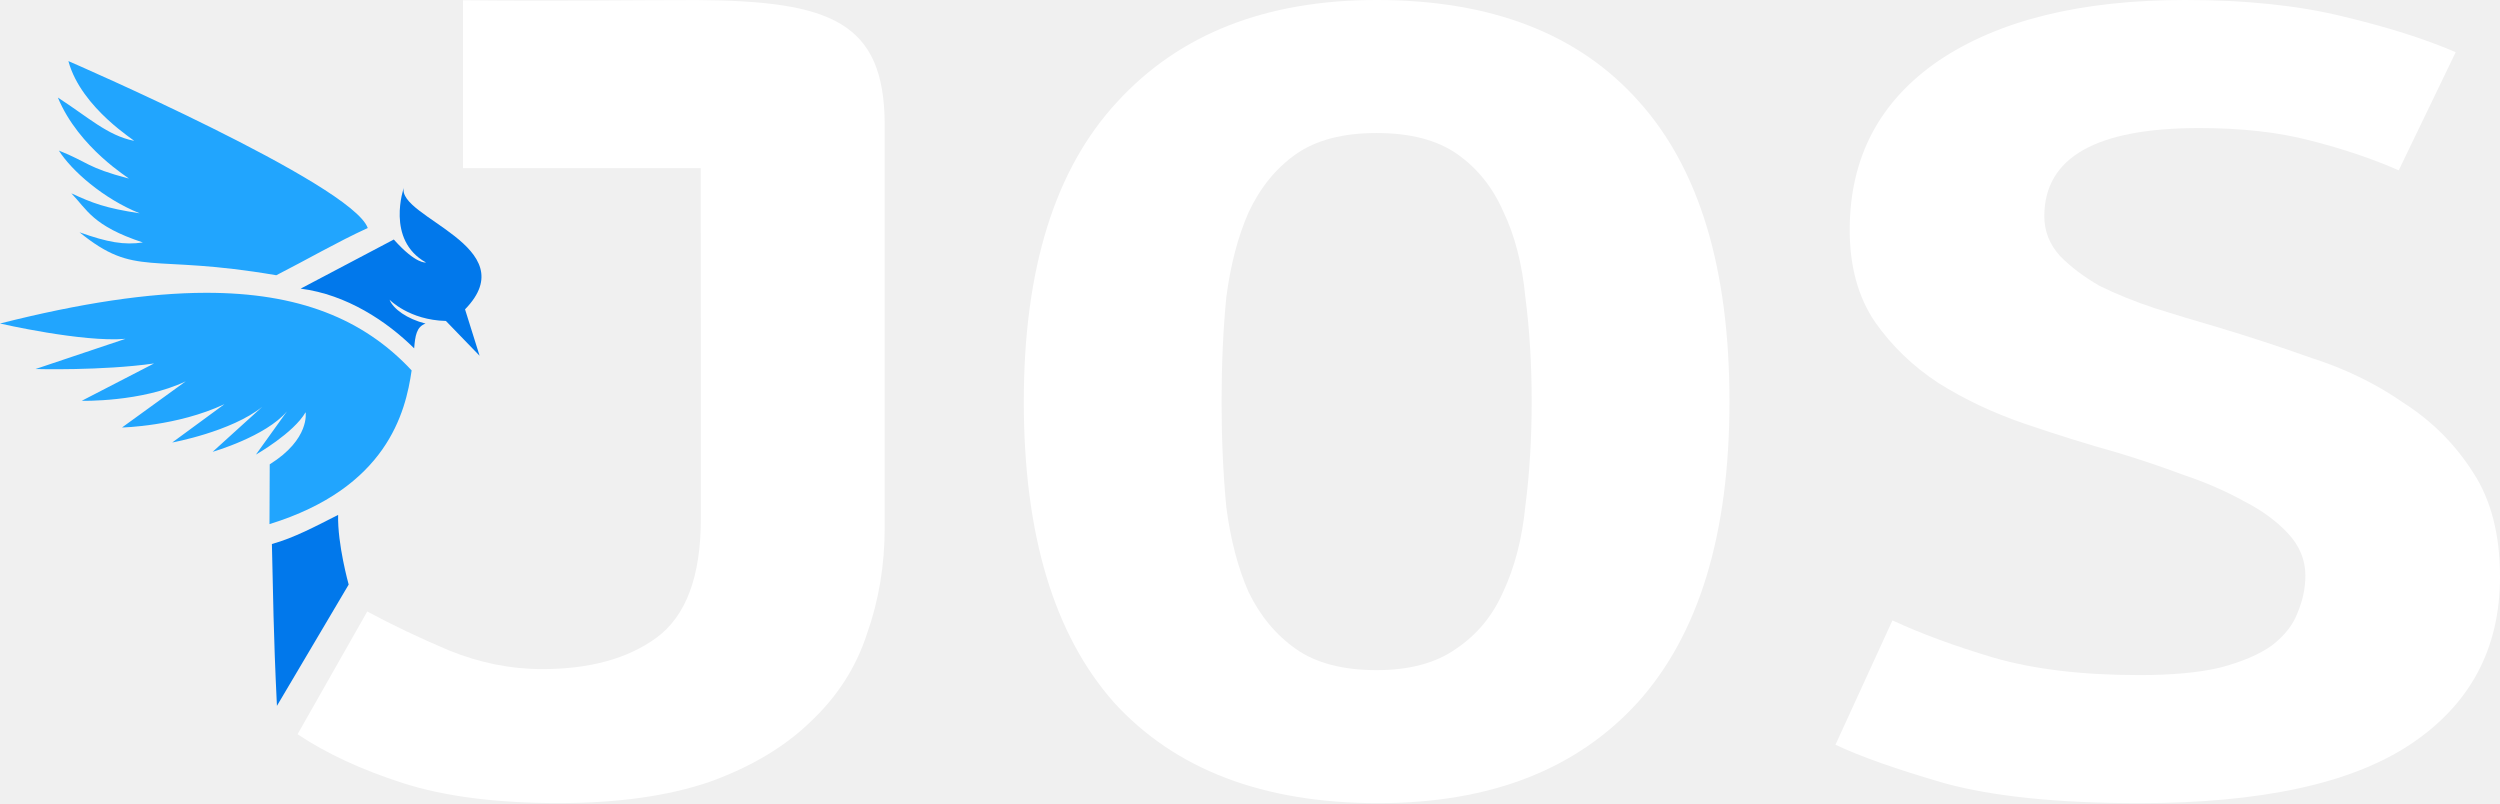
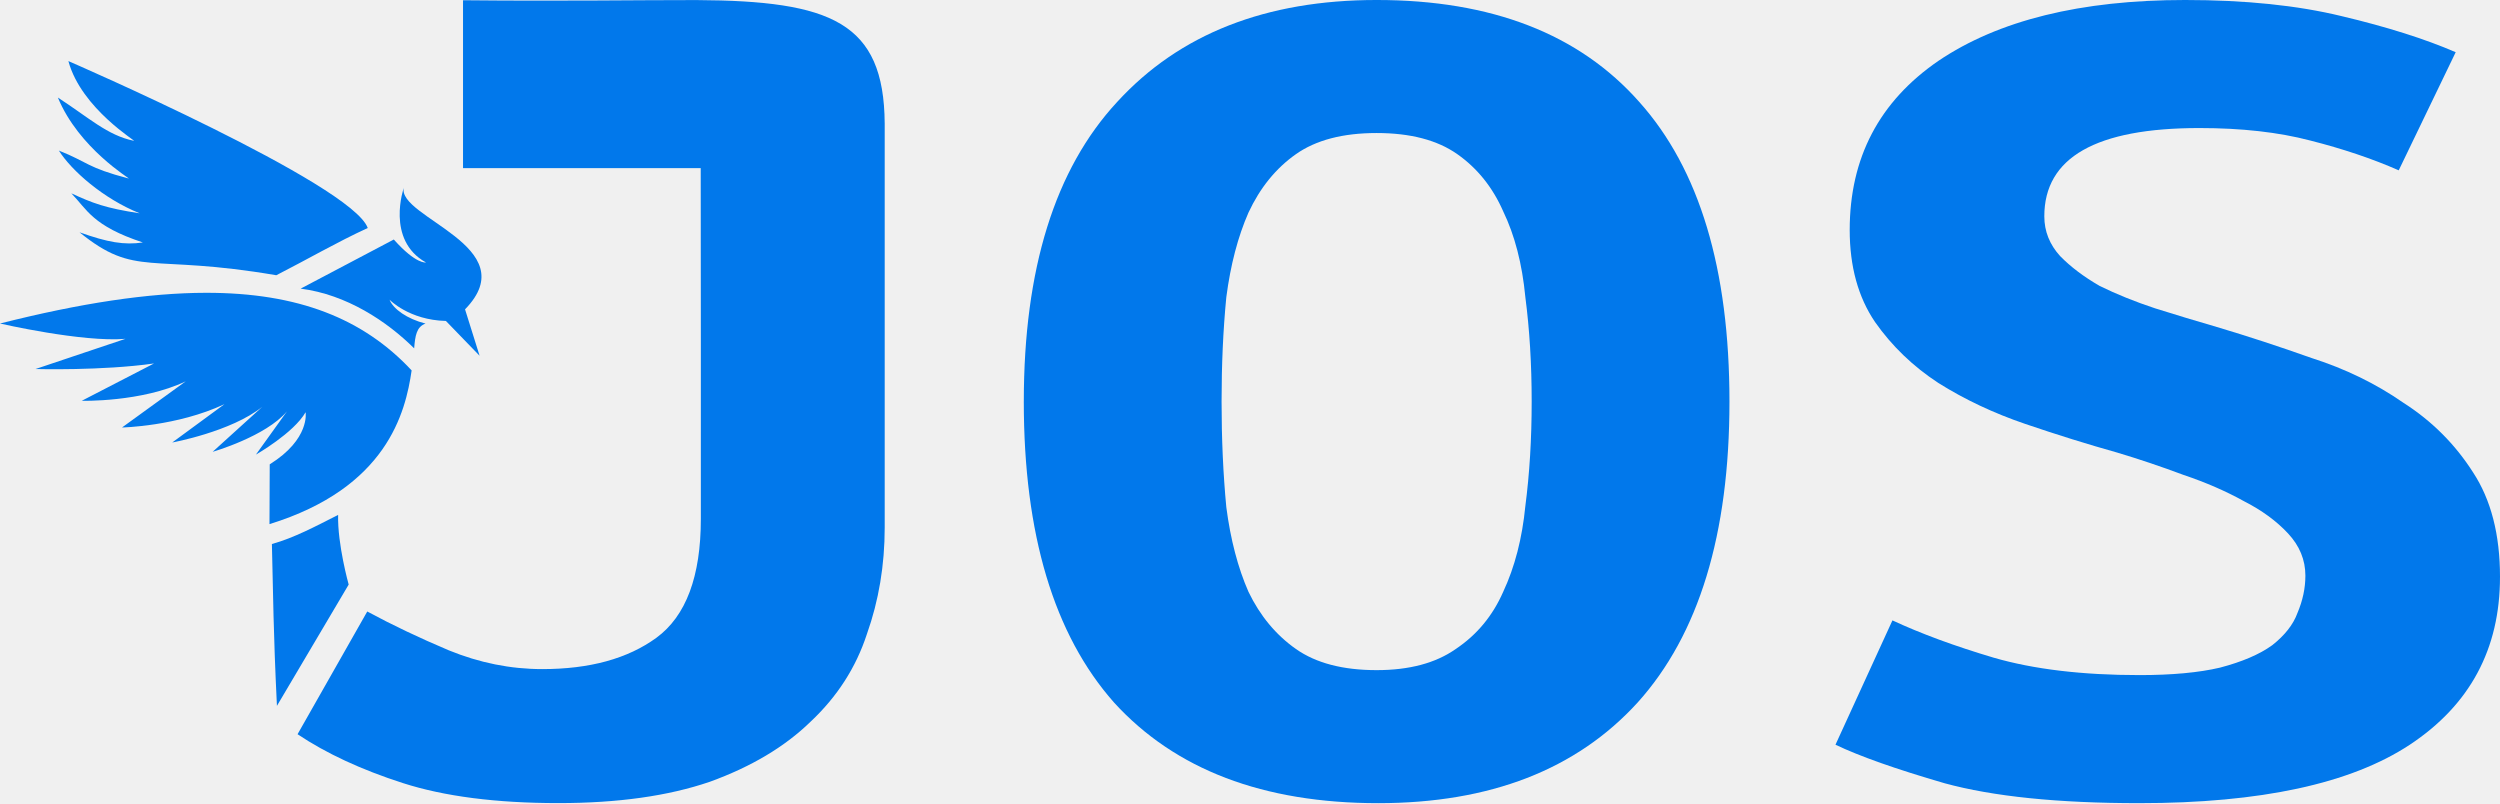
<svg xmlns="http://www.w3.org/2000/svg" width="248.665mm" height="79.888mm" viewBox="0 0 248.665 79.888" version="1.1" id="svg5" xml:space="preserve">
  <defs id="defs2" />
  <g id="layer1" transform="translate(-26.27833,-25.05628)">
-     <path id="path6270" style="fill:#0178eb;fill-opacity:1;stroke:none;stroke-width:0.111;stroke-dasharray:none;stroke-dashoffset:0.2" d="m 53.323,79.167 c 0.131,4.974 0.132,8.557 0.501,16.098 l 7.136,-12.064 c 0,0 -1.127,-4.028 -1.049,-6.93 -2.242,1.135 -4.379,2.285 -6.589,2.896 z" />
-     <path id="path7571" style="fill:#21a5fe;fill-opacity:1;stroke:none;stroke-width:0.111;stroke-dasharray:none;stroke-dashoffset:0.2" d="m 46.754,54.18 c -5.702,0.01 -12.447,1.022 -20.475,3.055 0,0 8.205,1.889 12.479,1.523 l -8.948,3.004 c 0,0 6.62,0.184 11.79,-0.554 l -7.193,3.715 c 0,0 5.953,0.153 10.346,-1.939 l -6.339,4.593 c 0,0 5.478,-0.108 10.194,-2.323 l -5.199,3.816 c 0,0 5.851,-1.067 8.96,-3.552 l -4.939,4.478 c 0,0 5.297,-1.523 7.398,-4.033 l -3.094,4.31 c 0,0 3.747,-2.134 4.942,-4.213 0,0 0.467,2.669 -3.569,5.181 l -0.024,5.947 C 64.755,73.585 66.616,66.098 67.222,61.899 62.432,56.76 55.947,54.165 46.754,54.18 Z" />
-     <path id="path7496" style="fill:#0178eb;fill-opacity:1;stroke:none;stroke-width:0.111;stroke-dasharray:none;stroke-dashoffset:0.2" d="m 66.448,43.71 c 0,0 -1.831,5.207 2.2,7.454 0,0 -0.979,0.209 -3.199,-2.285 l -9.267,4.887 c 4.578,0.586 8.587,3.255 11.291,5.939 0.1,-1.235 0.226,-2.143 1.133,-2.463 -1.828,-0.462 -3.217,-1.446 -3.583,-2.379 0,0 1.931,2.027 5.608,2.117 l 3.351,3.463 -1.448,-4.618 c 6.084,-6.237 -6.814,-9.138 -6.088,-12.116 z" />
-     <path style="fill:#21a5fe;fill-opacity:1;stroke:none;stroke-width:0.111;stroke-dasharray:none;stroke-dashoffset:0.2" d="M 53.762,52.434 C 41.082,50.258 39.812,52.723 34.186,48.16 c 2.805,1.004 4.442,1.285 6.304,1.013 -5.014,-1.652 -5.55,-3.278 -7.116,-4.888 2.098,0.969 3.381,1.472 6.802,1.989 -3.628,-1.456 -6.79,-4.252 -8.043,-6.241 2.945,1.168 2.75,1.679 6.952,2.781 0.156,0.014 -4.959,-2.992 -7.05,-8.054 3.067,1.984 4.928,3.765 7.554,4.3 0.432,0.15 -5.222,-3.165 -6.509,-7.928 0,0 28.217,12.224 29.777,16.603 -3.061,1.404 -6.104,3.174 -9.097,4.699 z" id="path7115" />
-     <g id="g222" transform="translate(77.73774,115.2934)">
-       <g id="g3433" style="fill:#ffffff" transform="translate(-77.73774,-115.2934)">
-         <path d="m 147.784,65 q 0,5.565 0.472,10.512 0.63,4.823 2.203,8.409 1.731,3.586 4.721,5.689 2.99,2.102 8.026,2.102 4.879,0 7.869,-2.102 3.148,-2.102 4.721,-5.689 1.731,-3.71 2.203,-8.533 0.629,-4.823 0.629,-10.388 0,-5.565 -0.629,-10.388 -0.472,-4.947 -2.203,-8.533 -1.574,-3.586 -4.564,-5.689 -2.99,-2.102 -8.026,-2.102 -5.036,0 -8.026,2.102 -2.99,2.102 -4.721,5.812 -1.574,3.586 -2.203,8.409 -0.472,4.823 -0.472,10.388 z m -19.672,0 q 0,-19.786 9.285,-29.803 9.285,-10.141 25.81,-10.141 17.154,0 26.124,10.141 8.97,10.017 8.97,29.803 0,19.786 -9.128,29.927 -9.128,10.017 -25.81,10.017 -17.154,0 -26.282,-10.017 -8.97,-10.141 -8.97,-29.927 z" style="font-weight:bold;font-size:139.506px;font-family:'Ubuntu Mono';-inkscape-font-specification:'Ubuntu Mono Bold';fill:#ffffff;fill-opacity:1;stroke-width:0.112;stroke-dashoffset:0.2" id="path3427" />
-         <path d="m 239.062,92.206 q 4.879,0 8.026,-0.742 3.305,-0.866 5.193,-2.226 1.889,-1.484 2.518,-3.215 0.787,-1.855 0.787,-3.71 0,-2.35 -1.731,-4.205 -1.731,-1.855 -4.407,-3.215 -2.675,-1.484 -5.98,-2.597 -3.305,-1.237 -6.61,-2.226 -4.407,-1.237 -9.128,-2.844 -4.721,-1.608 -8.656,-4.081 -3.777,-2.473 -6.295,-6.06 -2.518,-3.71 -2.518,-9.151 0,-10.759 8.813,-16.818 8.97,-6.06 24.551,-6.06 8.97,0 15.58,1.608 6.767,1.608 11.331,3.586 l -5.666,11.748 q -3.934,-1.731 -8.813,-2.968 -4.721,-1.237 -11.016,-1.237 -15.423,0 -15.423,8.78 0,2.226 1.574,3.957 1.574,1.608 3.934,2.968 2.518,1.237 5.508,2.226 3.148,0.989 6.138,1.855 4.564,1.36 9.443,3.092 5.036,1.608 9.128,4.452 4.249,2.721 6.925,6.925 2.675,4.081 2.675,10.388 0,10.759 -8.97,16.695 -8.813,5.812 -26.911,5.812 -12.118,0 -19.357,-1.979 -7.239,-2.102 -10.859,-3.834 l 5.666,-12.366 q 4.249,1.979 10.072,3.71 5.98,1.731 14.479,1.731 z" style="font-weight:bold;font-size:139.506px;font-family:'Ubuntu Mono';-inkscape-font-specification:'Ubuntu Mono Bold';fill:#ffffff;fill-opacity:1;stroke-width:0.112;stroke-dashoffset:0.2" id="path3429" />
-         <path id="path3431" style="font-weight:bold;font-size:132.173px;font-family:'Ubuntu Mono';-inkscape-font-specification:'Ubuntu Mono, Bold';fill:#ffffff;fill-opacity:1;stroke:none;stroke-width:0.128;stroke-dashoffset:0.2" d="m 95.565,25.063 c -5.839,-0.005 -13.42,0.119 -23.232,0.017 v 16.703 h 23.643 c 0.015,12.831 0.018,22.049 0.013,34.879 0,5.73 -1.475,9.674 -4.424,11.833 -2.851,2.076 -6.636,3.114 -11.356,3.114 -3.146,0 -6.244,-0.623 -9.291,-1.868 -2.95,-1.246 -5.653,-2.533 -8.11,-3.862 l -6.932,12.207 c 2.851,1.91 6.341,3.529 10.47,4.858 4.129,1.329 9.291,1.993 15.485,1.993 5.899,0 10.913,-0.705 15.043,-2.117 4.129,-1.495 7.472,-3.488 10.028,-5.979 2.655,-2.491 4.522,-5.397 5.604,-8.719 1.18,-3.322 1.77,-6.851 1.77,-10.588 V 37.339 C 114.207,27.248 108.931,25.138 95.565,25.063 Z" />
+     <g id="g10203" style="fill:#0178eb;fill-opacity:1">
+       <path id="path6270" style="fill:#0178eb;fill-opacity:1;stroke:none;stroke-width:0.111;stroke-dasharray:none;stroke-dashoffset:0.2" d="m 53.323,79.167 c 0.131,4.974 0.132,8.557 0.501,16.098 l 7.136,-12.064 c 0,0 -1.127,-4.028 -1.049,-6.93 -2.242,1.135 -4.379,2.285 -6.589,2.896 z" />
+       <path id="path7571" style="fill:#0178eb;fill-opacity:1;stroke:none;stroke-width:0.111;stroke-dasharray:none;stroke-dashoffset:0.2" d="m 46.754,54.18 c -5.702,0.01 -12.447,1.022 -20.475,3.055 0,0 8.205,1.889 12.479,1.523 l -8.948,3.004 c 0,0 6.62,0.184 11.79,-0.554 l -7.193,3.715 c 0,0 5.953,0.153 10.346,-1.939 l -6.339,4.593 c 0,0 5.478,-0.108 10.194,-2.323 l -5.199,3.816 c 0,0 5.851,-1.067 8.96,-3.552 l -4.939,4.478 c 0,0 5.297,-1.523 7.398,-4.033 l -3.094,4.31 c 0,0 3.747,-2.134 4.942,-4.213 0,0 0.467,2.669 -3.569,5.181 l -0.024,5.947 C 64.755,73.585 66.616,66.098 67.222,61.899 62.432,56.76 55.947,54.165 46.754,54.18 Z" />
+       <path id="path7496" style="fill:#0178eb;fill-opacity:1;stroke:none;stroke-width:0.111;stroke-dasharray:none;stroke-dashoffset:0.2" d="m 66.448,43.71 c 0,0 -1.831,5.207 2.2,7.454 0,0 -0.979,0.209 -3.199,-2.285 l -9.267,4.887 c 4.578,0.586 8.587,3.255 11.291,5.939 0.1,-1.235 0.226,-2.143 1.133,-2.463 -1.828,-0.462 -3.217,-1.446 -3.583,-2.379 0,0 1.931,2.027 5.608,2.117 l 3.351,3.463 -1.448,-4.618 c 6.084,-6.237 -6.814,-9.138 -6.088,-12.116 z" />
+       <path style="fill:#0178eb;fill-opacity:1;stroke:none;stroke-width:0.111;stroke-dasharray:none;stroke-dashoffset:0.2" d="M 53.762,52.434 C 41.082,50.258 39.812,52.723 34.186,48.16 c 2.805,1.004 4.442,1.285 6.304,1.013 -5.014,-1.652 -5.55,-3.278 -7.116,-4.888 2.098,0.969 3.381,1.472 6.802,1.989 -3.628,-1.456 -6.79,-4.252 -8.043,-6.241 2.945,1.168 2.75,1.679 6.952,2.781 0.156,0.014 -4.959,-2.992 -7.05,-8.054 3.067,1.984 4.928,3.765 7.554,4.3 0.432,0.15 -5.222,-3.165 -6.509,-7.928 0,0 28.217,12.224 29.777,16.603 -3.061,1.404 -6.104,3.174 -9.097,4.699 z" id="path7115" />
+       <g id="g222" transform="translate(77.73774,115.2934)" style="fill:#0178eb;fill-opacity:1">
+         <g id="g3433" style="fill:#0178eb;fill-opacity:1" transform="translate(-77.73774,-115.2934)">
+           <path d="m 147.784,65 q 0,5.565 0.472,10.512 0.63,4.823 2.203,8.409 1.731,3.586 4.721,5.689 2.99,2.102 8.026,2.102 4.879,0 7.869,-2.102 3.148,-2.102 4.721,-5.689 1.731,-3.71 2.203,-8.533 0.629,-4.823 0.629,-10.388 0,-5.565 -0.629,-10.388 -0.472,-4.947 -2.203,-8.533 -1.574,-3.586 -4.564,-5.689 -2.99,-2.102 -8.026,-2.102 -5.036,0 -8.026,2.102 -2.99,2.102 -4.721,5.812 -1.574,3.586 -2.203,8.409 -0.472,4.823 -0.472,10.388 z m -19.672,0 q 0,-19.786 9.285,-29.803 9.285,-10.141 25.81,-10.141 17.154,0 26.124,10.141 8.97,10.017 8.97,29.803 0,19.786 -9.128,29.927 -9.128,10.017 -25.81,10.017 -17.154,0 -26.282,-10.017 -8.97,-10.141 -8.97,-29.927 z" style="font-weight:bold;font-size:139.506px;font-family:'Ubuntu Mono';-inkscape-font-specification:'Ubuntu Mono Bold';fill:#0178eb;fill-opacity:1;stroke-width:0.112;stroke-dashoffset:0.2" id="path3427" />
+           <path d="m 239.062,92.206 q 4.879,0 8.026,-0.742 3.305,-0.866 5.193,-2.226 1.889,-1.484 2.518,-3.215 0.787,-1.855 0.787,-3.71 0,-2.35 -1.731,-4.205 -1.731,-1.855 -4.407,-3.215 -2.675,-1.484 -5.98,-2.597 -3.305,-1.237 -6.61,-2.226 -4.407,-1.237 -9.128,-2.844 -4.721,-1.608 -8.656,-4.081 -3.777,-2.473 -6.295,-6.06 -2.518,-3.71 -2.518,-9.151 0,-10.759 8.813,-16.818 8.97,-6.06 24.551,-6.06 8.97,0 15.58,1.608 6.767,1.608 11.331,3.586 l -5.666,11.748 q -3.934,-1.731 -8.813,-2.968 -4.721,-1.237 -11.016,-1.237 -15.423,0 -15.423,8.78 0,2.226 1.574,3.957 1.574,1.608 3.934,2.968 2.518,1.237 5.508,2.226 3.148,0.989 6.138,1.855 4.564,1.36 9.443,3.092 5.036,1.608 9.128,4.452 4.249,2.721 6.925,6.925 2.675,4.081 2.675,10.388 0,10.759 -8.97,16.695 -8.813,5.812 -26.911,5.812 -12.118,0 -19.357,-1.979 -7.239,-2.102 -10.859,-3.834 l 5.666,-12.366 q 4.249,1.979 10.072,3.71 5.98,1.731 14.479,1.731 z" style="font-weight:bold;font-size:139.506px;font-family:'Ubuntu Mono';-inkscape-font-specification:'Ubuntu Mono Bold';fill:#0178eb;fill-opacity:1;stroke-width:0.112;stroke-dashoffset:0.2" id="path3429" />
+           <path id="path3431" style="font-weight:bold;font-size:132.173px;font-family:'Ubuntu Mono';-inkscape-font-specification:'Ubuntu Mono, Bold';fill:#0178eb;fill-opacity:1;stroke:none;stroke-width:0.128;stroke-dashoffset:0.2" d="m 95.565,25.063 c -5.839,-0.005 -13.42,0.119 -23.232,0.017 v 16.703 h 23.643 c 0.015,12.831 0.018,22.049 0.013,34.879 0,5.73 -1.475,9.674 -4.424,11.833 -2.851,2.076 -6.636,3.114 -11.356,3.114 -3.146,0 -6.244,-0.623 -9.291,-1.868 -2.95,-1.246 -5.653,-2.533 -8.11,-3.862 l -6.932,12.207 c 2.851,1.91 6.341,3.529 10.47,4.858 4.129,1.329 9.291,1.993 15.485,1.993 5.899,0 10.913,-0.705 15.043,-2.117 4.129,-1.495 7.472,-3.488 10.028,-5.979 2.655,-2.491 4.522,-5.397 5.604,-8.719 1.18,-3.322 1.77,-6.851 1.77,-10.588 V 37.339 C 114.207,27.248 108.931,25.138 95.565,25.063 Z" />
+         </g>
      </g>
    </g>
  </g>
</svg>
